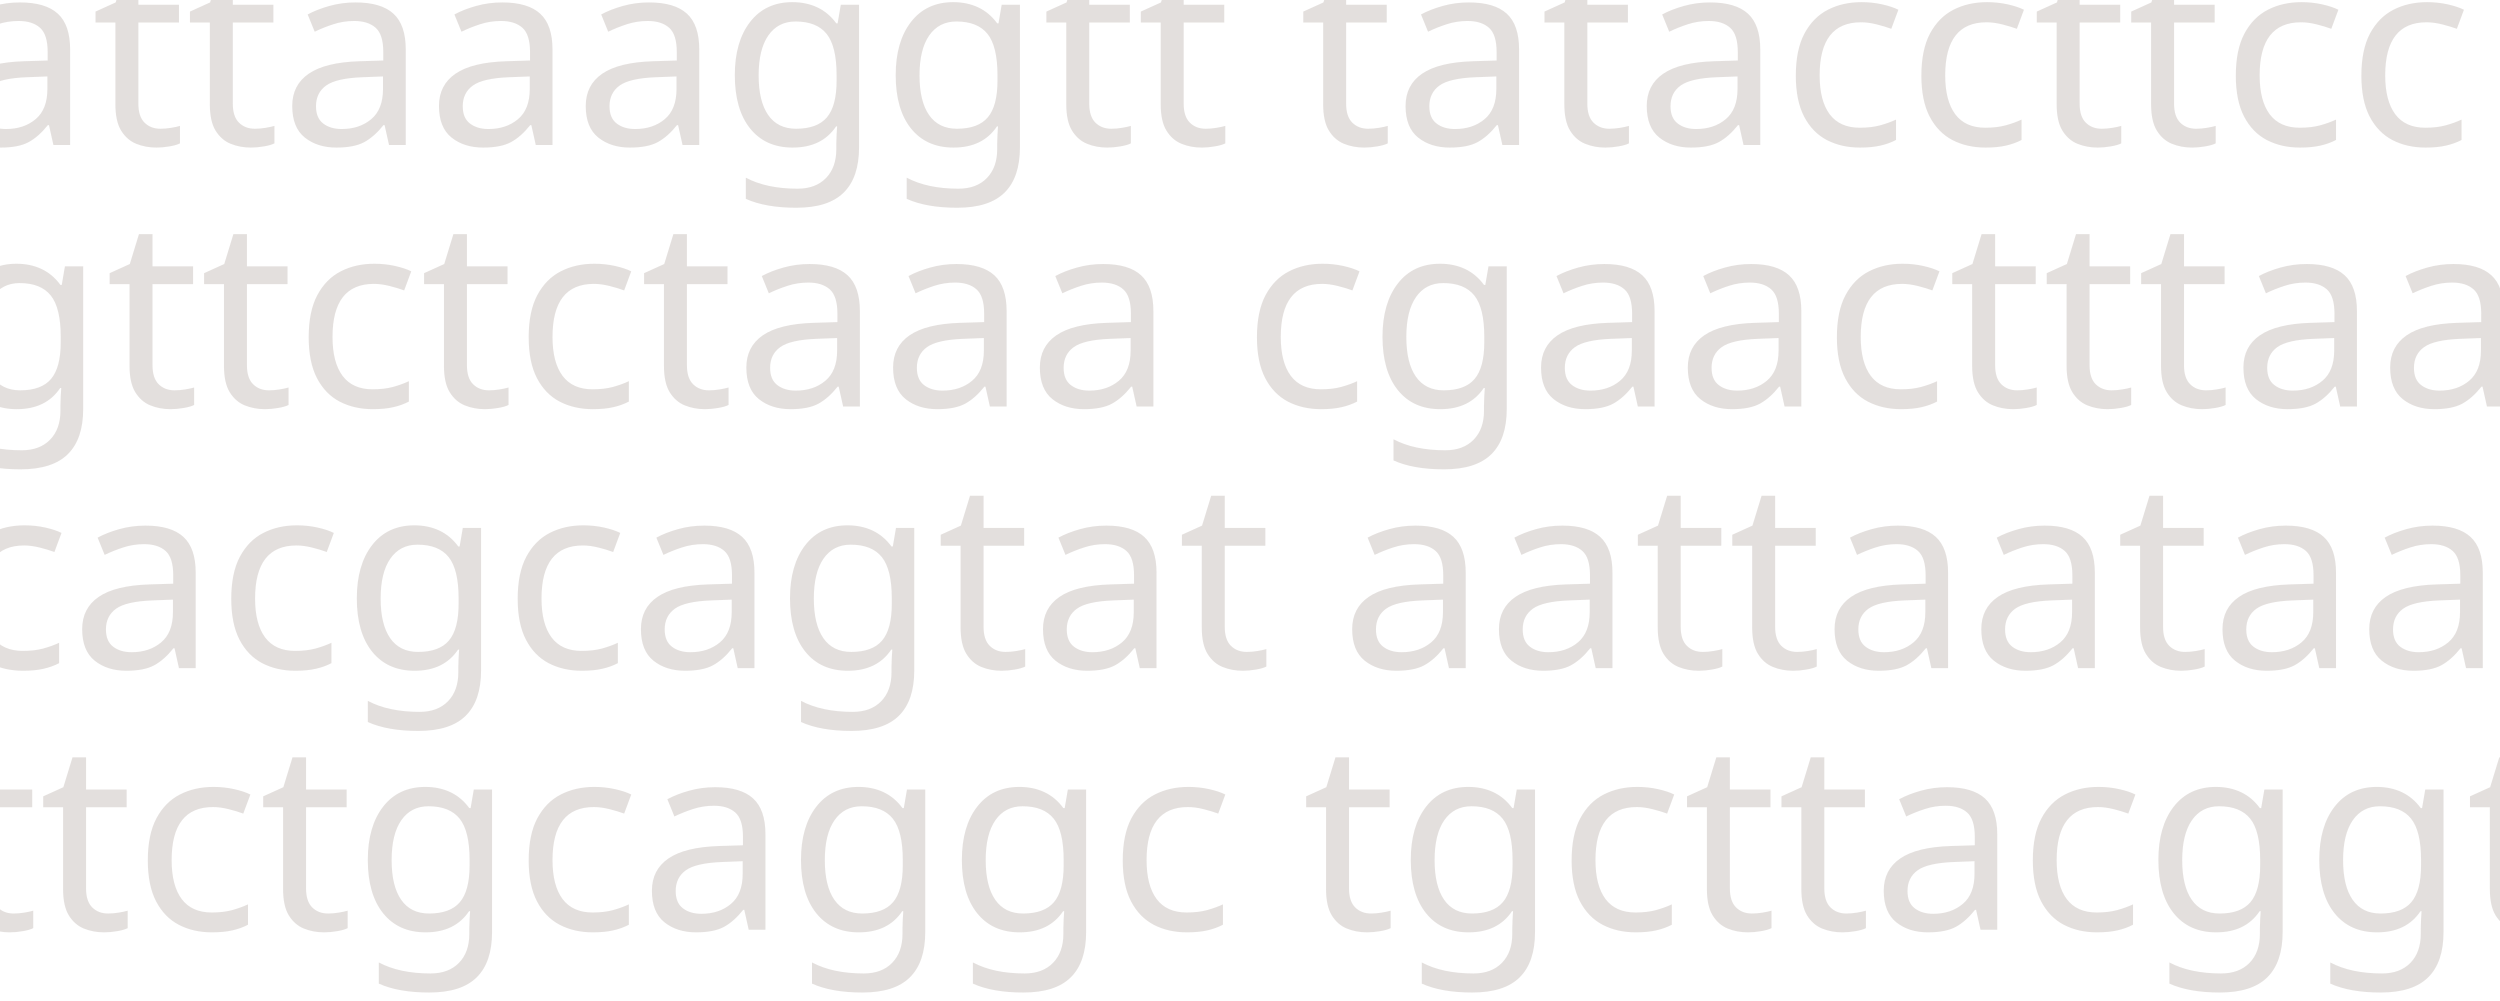
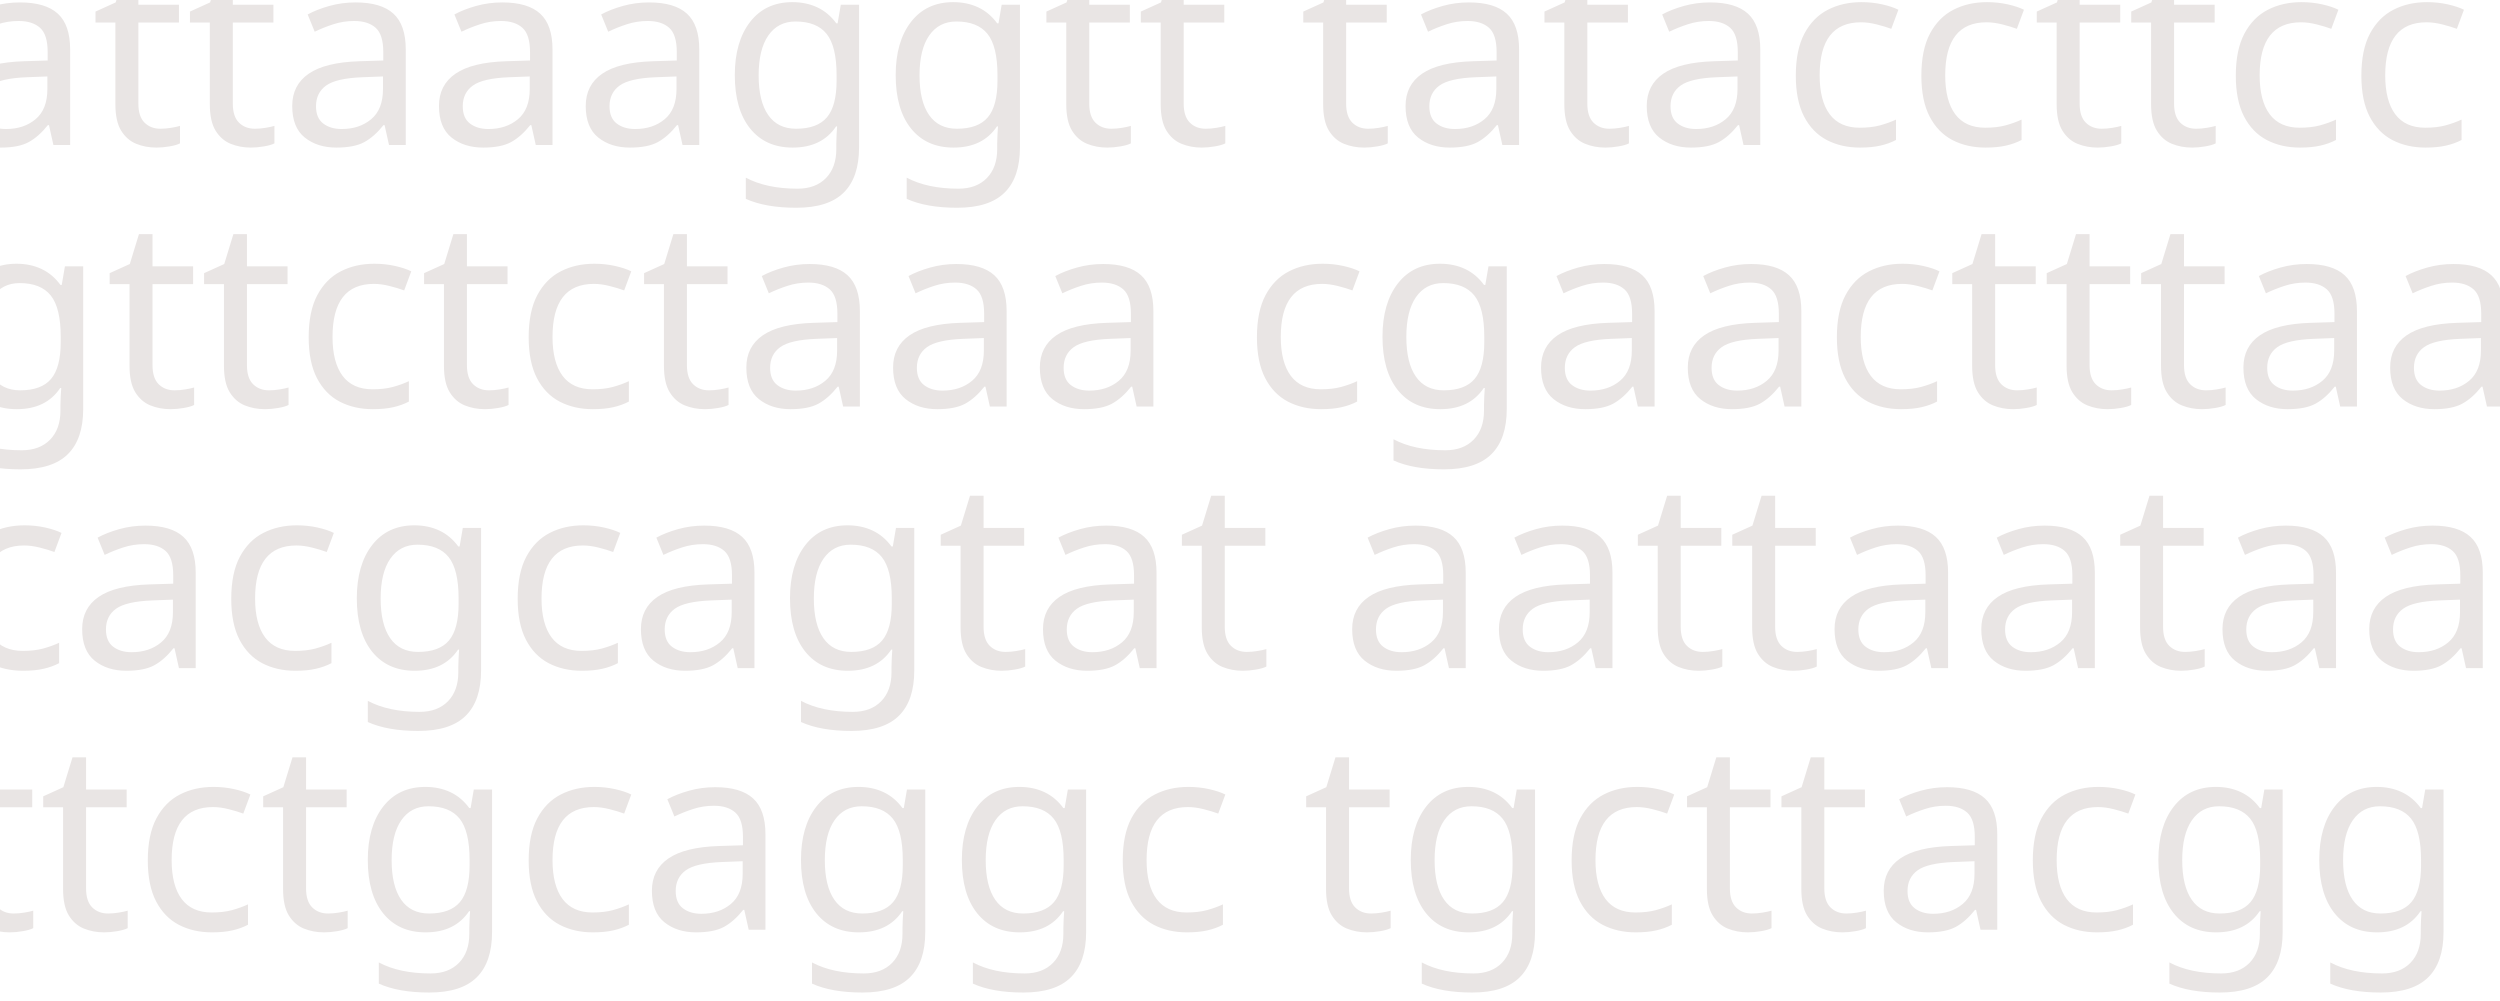
<svg xmlns="http://www.w3.org/2000/svg" version="1.1" id="Layer_1" x="0px" y="0px" viewBox="0 0 688.1 275.5" style="enable-background:new 0 0 688.1 275.5;" xml:space="preserve">
  <style type="text/css">
- 	.st0{opacity:0.4;}
- 	.st1{fill:#BAB0AB;}
- 	.st2{font-family:'Avenir-Black';}
- 	.st3{font-size:72px;}
+ 	.st0{fill:#E9E5E4;}
+ 	.st1{font-family:'Avenir-Black';}
+ 	.st2{font-size:72px;}
</style>
-   <text transform="matrix(1 0 0 1 -15.2565 39.9023)" class="st0">
-     <tspan x="0" y="0" class="st1 st2 st3">attaaaggtt tataccttcc caggtaacaa accaaccaac tttcgatctc ttgtagatct</tspan>
-     <tspan x="0" y="72" class="st1 st2 st3">gttctctaaa cgaactttaa aatctgtgtg gctgtcactc ggctgcatgc ttagtgcact</tspan>
-     <tspan x="0" y="144" class="st1 st2 st3">cacgcagtat aattaataac taattactgt cgttgacagg acacgagtaa ctcgtctatc</tspan>
-     <tspan x="0" y="216" class="st1 st2 st3">ttctgcaggc tgcttacggt ttcgtccgtg ttgcagccga tcatcagcac atctaggttt</tspan>
-     <tspan x="0" y="288" class="st1 st2 st3">cgtccgggtg tgaccgaaag gtaagatgga gagccttgtc cctggtttca acgagaaaac</tspan>
-     <tspan x="0" y="360" class="st1 st2 st3">acacgtccaa ctcagtttgc ctgttttaca ggttcgcgac gtgctcgtac gtggctttgg</tspan>
-     <tspan x="0" y="432" class="st1 st2 st3">agactccgtg gaggaggtct tatcagaggc acgtcaacat cttaaagatg gcacttgtgg</tspan>
-     <tspan x="0" y="504" class="st1 st2 st3">cttagtagaa gttgaaaaag gcgttttgcc tcaacttgaa cagccctatg tgttcatcaa</tspan>
-     <tspan x="0" y="576" class="st1 st2 st3">acgttcggat gctcgaactg cacctcatgg tcatgttatg gttgagctgg tagcagaact</tspan>
-     <tspan x="0" y="648" class="st1 st2 st3">cgaaggcatt cagtacggtc gtagtggtga gacacttggt gtccttgtcc ctcatgtggg</tspan>
-     <tspan x="0" y="720" class="st1 st2 st3">cgaaatacca gtggcttacc gcaaggttct tcttcgtaag aacggtaata aaggagctgg</tspan>
-     <tspan x="0" y="792" class="st1 st2 st3">tggccatagt tacggcgccg atctaaagtc atttgactta ggcgacgagc ttggcactga</tspan>
-     <tspan x="0" y="864" class="st1 st2 st3">tccttatgaa gattttcaag aaaactggaa cactaaacat agcagtggtg ttacccgtga</tspan>
-     <tspan x="0" y="936" class="st1 st2 st3">actcatgcgt gagcttaacg gaggggcata cactcgctat gtcgataaca acttctgtgg</tspan>
-     <tspan x="0" y="1008" class="st1 st2 st3">ccctgatggc taccctcttg agtgcattaa agaccttcta gcacgtgctg gtaaagcttc</tspan>
-     <tspan x="0" y="1080" class="st1 st2 st3">atgcactttg tccgaacaac tggactttat tgacactaag aggggtgtat actgctgccg</tspan>
-     <tspan x="0" y="1152" class="st1 st2 st3">tgaacatgag catgaaattg cttggtacac ggaacgttct gaaaagagct atgaattgca</tspan>
-     <tspan x="0" y="1224" class="st1 st2 st3">gacacctttt gaaattaaat tggcaaagaa atttgacacc ttcaatgggg aatgtccaaa</tspan>
-     <tspan x="0" y="1296" class="st1 st2 st3">ttttgtattt cccttaaatt ccataatcaa gactattcaa ccaagggttg aaaagaaaaa</tspan>
-     <tspan x="0" y="1368" class="st1 st2 st3">gcttgatggc tttatgggta gaattcgatc tgtctatcca gttgcgtcac caaatgaatg</tspan>
-     <tspan x="0" y="1440" class="st1 st2 st3">caaccaaatg tgcctttcaa ctctcatgaa gtgtgatcat tgtggtgaaa cttcatggca</tspan>
-     <tspan x="0" y="1512" class="st1 st2 st3">gacgggcgat tttgttaaag ccacttgcga attttgtggc actgagaatt tgactaaaga</tspan>
-     <tspan x="0" y="1584" class="st1 st2 st3">aggtgccact acttgtggtt acttacccca aaatgctgtt gttaaaattt attgtccagc</tspan>
-     <tspan x="0" y="1656" class="st1 st2 st3">atgtcacaat tcagaagtag gacctgagca tagtcttgcc gaataccata atgaatctgg</tspan>
-     <tspan x="0" y="1728" class="st1 st2 st3">cttgaaaacc attcttcgta agggtggtcg cactattgcc tttggaggct gtgtgttctc</tspan>
-     <tspan x="0" y="1800" class="st1 st2 st3">ttatgttggt tgccataaca agtgtgccta ttgggttcca cgtgctagcg ctaacatagg</tspan>
-     <tspan x="0" y="1872" class="st1 st2 st3">ttgtaaccat acaggtgttg ttggagaagg ttccgaaggt cttaatgaca accttcttga</tspan>
-   </text>
+   <text transform="matrix(1 0 0 1 -15.2565 39.9023)" class="st0 st1 st2">attaaaggtt tataccttcc</text>
+   <text transform="matrix(1 0 0 1 -15.2565 111.9023)" class="st0 st1 st2">gttctctaaa cgaactttaa</text>
+   <text transform="matrix(1 0 0 1 -15.2565 183.9023)" class="st0 st1 st2">cacgcagtat aattaataa</text>
+   <text transform="matrix(1 0 0 1 -15.2565 255.9023)" class="st0 st1 st2">ttctgcaggc tgcttacgg</text>
</svg>
